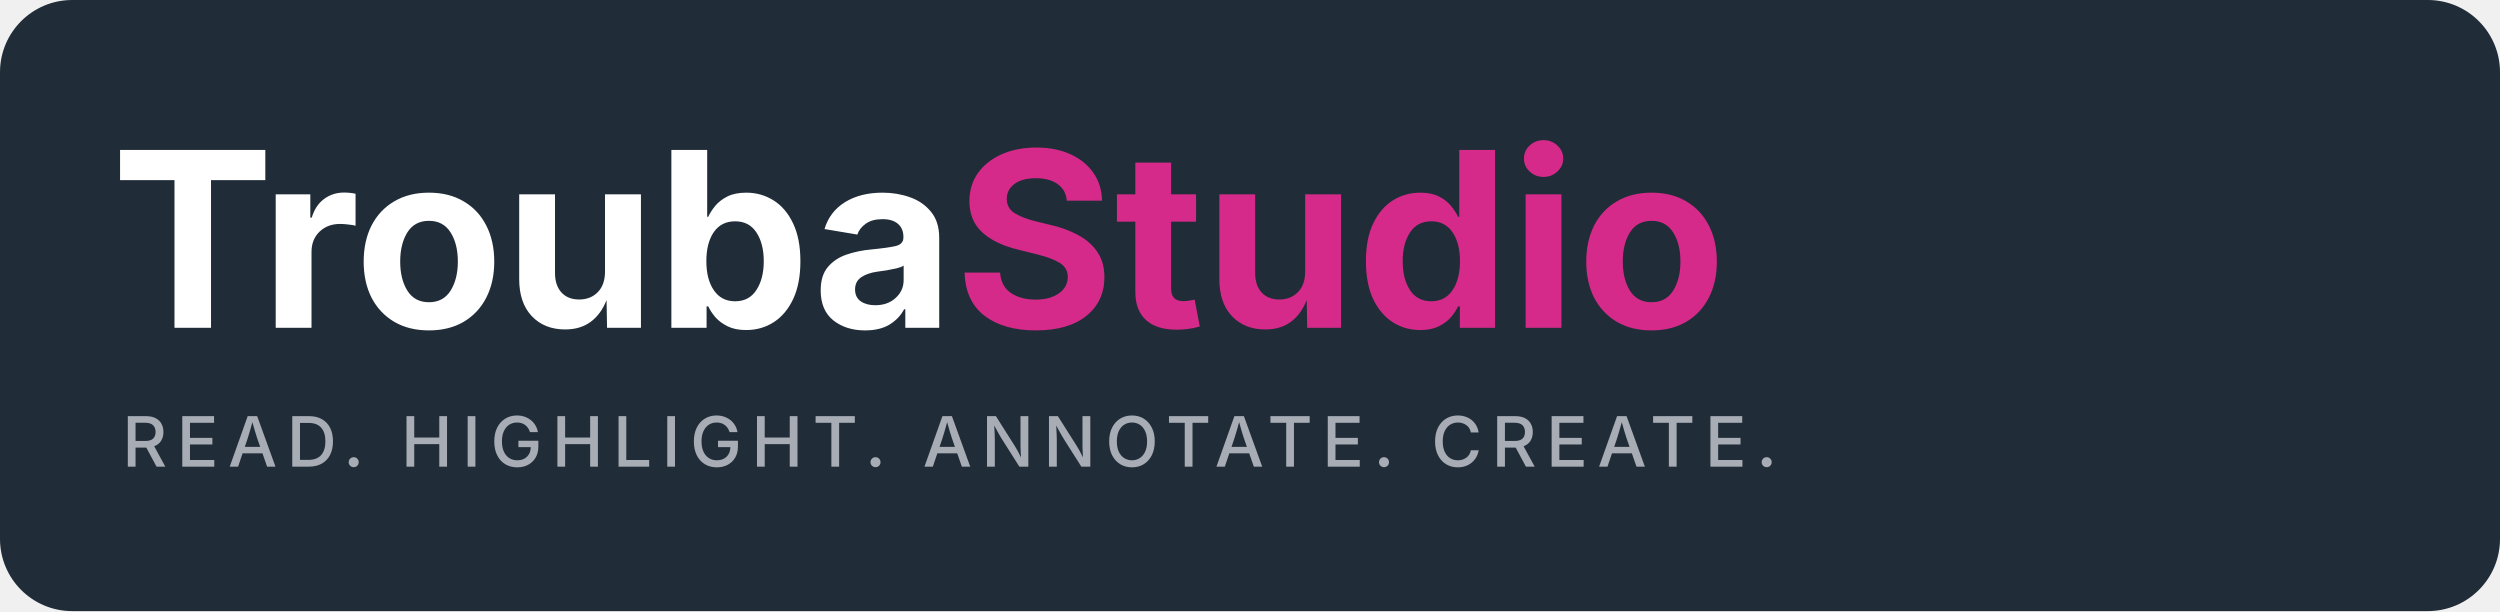
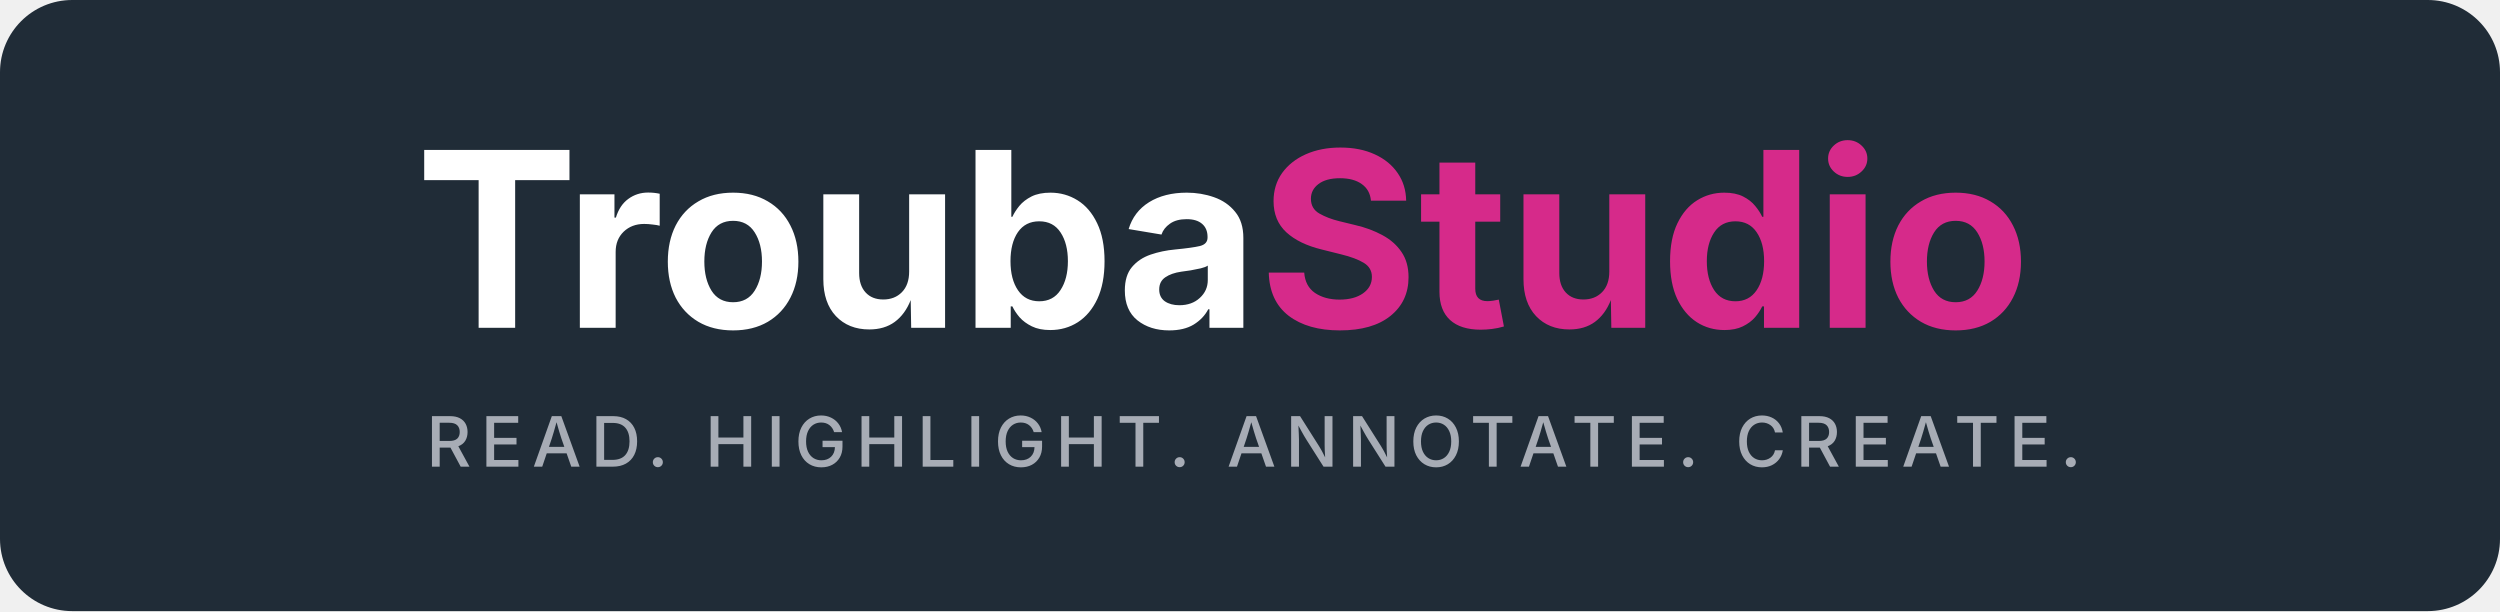
<svg xmlns="http://www.w3.org/2000/svg" viewBox="0 0 900 220" width="900" height="220" role="img" aria-label="TroubaStudio">
  <rect x="0" y="0" width="900" height="220" rx="26" fill="#202C37" />
-   <path d="M 43.223,64.848 V 53.977 H 95.516 V 64.848 H 75.965 V 118 H 62.816 V 64.848 Z M 99.254,118 V 69.961 h 12.461 v 8.379 h 0.516 q 1.332,-4.426 4.426,-6.703 3.137,-2.32 7.176,-2.32 2.191,0 4.168,0.43 v 11.516 q -0.859,-0.258 -2.535,-0.43 -1.633,-0.215 -3.051,-0.215 -4.469,0 -7.391,2.793 -2.879,2.793 -2.879,7.262 V 118 Z m 55.172,0.945 q -7.219,0 -12.504,-3.094 -5.285,-3.137 -8.164,-8.68 -2.836,-5.586 -2.836,-12.977 0,-7.434 2.836,-13.02 2.879,-5.586 8.164,-8.68 5.285,-3.137 12.504,-3.137 7.219,0 12.504,3.137 5.285,3.094 8.121,8.68 2.879,5.586 2.879,13.02 0,7.391 -2.879,12.977 -2.836,5.543 -8.121,8.68 -5.285,3.094 -12.504,3.094 z m 0,-10.141 q 5.156,0 7.777,-4.168 2.621,-4.168 2.621,-10.484 0,-6.359 -2.621,-10.484 Q 159.582,79.5 154.426,79.5 q -5.156,0 -7.777,4.168 -2.578,4.125 -2.578,10.484 0,6.316 2.578,10.484 2.621,4.168 7.777,4.168 z m 49.027,9.797 q -7.477,0 -12.031,-4.812 -4.512,-4.812 -4.512,-13.277 V 69.961 h 12.891 v 28.316 q 0,4.469 2.32,7.004 2.32,2.535 6.359,2.535 4.125,0 6.703,-2.621 2.621,-2.664 2.621,-7.434 V 69.961 h 12.934 V 118 h -12.203 l -0.172,-9.969 q -2.02,5.113 -5.758,7.863 -3.695,2.707 -9.152,2.707 z m 65.141,0.215 q -3.91,0 -6.617,-1.332 -2.707,-1.332 -4.426,-3.266 -1.676,-1.977 -2.578,-3.91 h -0.602 V 118 H 241.695 V 53.977 h 12.891 v 24.062 h 0.387 q 0.859,-1.891 2.492,-3.91 1.676,-2.02 4.383,-3.395 2.75,-1.375 6.832,-1.375 5.328,0 9.754,2.75 4.426,2.75 7.047,8.25 2.664,5.5 2.664,13.707 0,7.992 -2.578,13.535 -2.578,5.5 -7.004,8.379 -4.426,2.836 -9.969,2.836 z m -3.953,-10.355 q 5.027,0 7.648,-4.039 2.664,-4.039 2.664,-10.398 0,-6.316 -2.621,-10.312 -2.621,-4.039 -7.691,-4.039 -4.984,0 -7.691,3.91 -2.664,3.91 -2.664,10.441 0,6.531 2.707,10.484 2.707,3.953 7.648,3.953 z m 46.793,10.484 q -6.875,0 -11.43,-3.609 -4.555,-3.652 -4.555,-10.785 0,-5.371 2.578,-8.422 2.578,-3.051 6.703,-4.469 4.125,-1.418 8.852,-1.848 6.188,-0.602 8.895,-1.246 2.75,-0.688 2.75,-3.051 v -0.215 q 0,-3.051 -1.977,-4.727 -1.934,-1.676 -5.543,-1.676 -3.738,0 -6.016,1.633 -2.277,1.59 -3.051,3.91 l -11.816,-1.977 q 1.848,-6.23 7.348,-9.668 5.543,-3.438 13.578,-3.438 5.156,0 9.797,1.633 4.684,1.633 7.605,5.242 2.965,3.566 2.965,9.41 V 118 h -12.203 v -6.66 h -0.43 q -1.762,3.352 -5.242,5.5 -3.48,2.105 -8.809,2.105 z m 3.652,-9.066 q 4.512,0 7.348,-2.621 2.879,-2.621 2.879,-6.445 v -5.199 q -0.773,0.559 -2.535,0.988 -1.719,0.387 -3.652,0.73 -1.934,0.301 -3.352,0.473 -3.566,0.516 -5.758,2.02 -2.191,1.504 -2.191,4.383 0,2.793 2.02,4.254 2.062,1.418 5.242,1.418 z" fill="#FFFFFF" />
-   <path d="m 372.879,118.945 q -11.559,0 -18.477,-5.285 -6.875,-5.328 -7.133,-15.512 h 12.762 q 0.344,4.855 3.867,7.305 3.566,2.406 8.852,2.406 5.242,0 8.422,-2.234 3.223,-2.277 3.223,-5.93 0,-3.309 -2.922,-5.07 -2.879,-1.762 -8.121,-3.051 L 366.305,89.812 q -8.121,-1.977 -12.719,-6.188 -4.598,-4.254 -4.598,-11.215 0,-5.801 3.094,-10.141 3.137,-4.34 8.551,-6.746 5.457,-2.406 12.418,-2.406 7.09,0 12.375,2.449 5.285,2.406 8.25,6.746 2.965,4.297 3.051,9.926 h -12.676 q -0.344,-3.867 -3.309,-5.973 -2.922,-2.105 -7.82,-2.105 -5.027,0 -7.777,2.105 -2.707,2.062 -2.707,5.285 0,3.566 3.051,5.328 3.094,1.762 7.176,2.75 l 5.801,1.418 q 5.371,1.246 9.711,3.609 4.34,2.32 6.875,6.059 2.535,3.695 2.535,9.066 0,8.723 -6.531,13.965 -6.488,5.199 -18.176,5.199 z m 57.707,-48.984 v 9.84 h -8.98 v 24.148 q 0,4.469 4.383,4.469 0.73,0 2.02,-0.172 1.332,-0.215 2.062,-0.387 l 1.848,9.668 q -2.148,0.645 -4.297,0.902 -2.105,0.258 -4.039,0.258 -7.219,0 -11.043,-3.48 -3.824,-3.523 -3.824,-10.141 V 79.801 h -6.617 v -9.84 h 6.617 V 58.531 h 12.891 v 11.43 z m 24.922,48.641 q -7.477,0 -12.031,-4.812 -4.512,-4.812 -4.512,-13.277 V 69.961 h 12.891 v 28.316 q 0,4.469 2.32,7.004 2.32,2.535 6.359,2.535 4.125,0 6.703,-2.621 2.621,-2.664 2.621,-7.434 V 69.961 h 12.934 V 118 h -12.203 l -0.172,-9.969 q -2.02,5.113 -5.758,7.863 -3.695,2.707 -9.152,2.707 z m 55.816,0.215 q -5.543,0 -9.969,-2.836 -4.426,-2.879 -7.047,-8.379 -2.578,-5.543 -2.578,-13.535 0,-8.207 2.664,-13.707 2.664,-5.5 7.09,-8.25 4.426,-2.75 9.754,-2.75 4.082,0 6.789,1.375 2.707,1.375 4.34,3.395 1.676,2.02 2.535,3.91 h 0.43 v -24.062 h 12.891 V 118 h -12.676 v -7.691 h -0.645 q -0.902,1.934 -2.578,3.91 -1.676,1.934 -4.383,3.266 -2.707,1.332 -6.617,1.332 z m 3.953,-10.355 q 4.898,0 7.605,-3.953 2.707,-3.953 2.707,-10.484 0,-6.531 -2.707,-10.441 -2.664,-3.91 -7.605,-3.91 -5.07,0 -7.691,4.039 -2.621,3.996 -2.621,10.312 0,6.359 2.621,10.398 2.664,4.039 7.691,4.039 z M 549.223,118 V 69.961 h 12.891 V 118 Z m 6.445,-54.312 q -2.922,0 -4.984,-1.934 -2.062,-1.934 -2.062,-4.684 0,-2.75 2.062,-4.684 2.062,-1.934 4.984,-1.934 2.922,0 4.984,1.934 2.105,1.934 2.105,4.684 0,2.75 -2.105,4.684 -2.062,1.934 -4.984,1.934 z m 38.887,55.258 q -7.219,0 -12.504,-3.094 -5.285,-3.137 -8.164,-8.68 -2.836,-5.586 -2.836,-12.977 0,-7.434 2.836,-13.02 2.879,-5.586 8.164,-8.68 5.285,-3.137 12.504,-3.137 7.219,0 12.504,3.137 5.285,3.094 8.121,8.68 2.879,5.586 2.879,13.02 0,7.391 -2.879,12.977 -2.836,5.543 -8.121,8.68 -5.285,3.094 -12.504,3.094 z m 0,-10.141 q 5.156,0 7.777,-4.168 2.621,-4.168 2.621,-10.484 0,-6.359 -2.621,-10.484 Q 599.711,79.5 594.555,79.5 q -5.156,0 -7.777,4.168 -2.578,4.125 -2.578,10.484 0,6.316 2.578,10.484 2.621,4.168 7.777,4.168 z" fill="#D62A8A" />
-   <path d="m 46.014,168 v -18.188 h 6.519 q 2.1,0 3.503,0.732 1.404,0.732 2.1,2.026 0.696,1.282 0.696,2.954 0,1.831 -0.83,3.174 -0.83,1.331 -2.49,1.953 L 59.515,168 h -3.162 l -3.687,-6.873 q -0.073,0 -0.159,0 H 48.797 V 168 Z m 2.783,-9.253 h 3.442 q 2.002,0 2.881,-0.842 0.891,-0.855 0.891,-2.38 0,-1.538 -0.891,-2.429 -0.891,-0.903 -2.905,-0.903 H 48.797 Z M 65.613,168 v -18.188 h 11.45 v 2.393 h -8.667 v 5.42 h 8.057 v 2.38 h -8.057 v 5.603 h 8.74 V 168 Z m 17.084,0 6.47,-18.188 h 3.418 L 99.176,168 h -3.015 l -1.672,-4.797 h -7.153 L 85.712,168 Z m 5.432,-7.117 h 5.542 l -1.05,-3.003 q -0.366,-1.086 -0.793,-2.515 -0.427,-1.44 -0.964,-3.369 -0.537,1.953 -0.964,3.406 -0.415,1.44 -0.757,2.478 z M 111.134,168 h -5.92 v -18.188 h 6.091 q 2.686,0 4.602,1.099 1.917,1.086 2.942,3.113 1.025,2.026 1.025,4.858 0,2.844 -1.038,4.883 -1.025,2.039 -2.991,3.137 Q 113.892,168 111.134,168 Z m -3.137,-2.441 h 2.979 q 3.088,0 4.626,-1.721 1.538,-1.733 1.538,-4.956 0,-3.21 -1.526,-4.919 -1.514,-1.709 -4.492,-1.709 h -3.125 z m 19.342,2.625 q -0.757,0 -1.282,-0.513 -0.525,-0.525 -0.525,-1.282 0,-0.757 0.525,-1.282 0.525,-0.525 1.282,-0.525 0.757,0 1.27,0.525 0.525,0.525 0.525,1.282 0,0.757 -0.525,1.282 -0.513,0.513 -1.27,0.513 z M 146.346,168 v -18.188 h 2.783 v 7.69 h 9.009 v -7.69 h 2.795 V 168 h -2.795 v -8.105 h -9.009 V 168 Z m 24.799,-18.188 V 168 h -2.783 v -18.188 z m 15.07,18.433 q -2.466,0 -4.333,-1.135 -1.868,-1.135 -2.905,-3.223 -1.038,-2.087 -1.038,-4.968 0,-2.905 1.05,-4.993 1.062,-2.1 2.905,-3.223 1.843,-1.135 4.199,-1.135 1.965,0 3.564,0.769 1.599,0.757 2.637,2.112 1.05,1.343 1.355,3.113 h -2.856 q -0.5,-1.599 -1.697,-2.527 -1.184,-0.928 -2.979,-0.928 -1.538,0 -2.771,0.781 -1.221,0.781 -1.941,2.307 -0.708,1.514 -0.708,3.711 0,2.197 0.708,3.711 0.72,1.514 1.965,2.307 1.245,0.781 2.856,0.781 2.161,0 3.479,-1.27 1.331,-1.282 1.379,-3.467 h -4.456 v -2.295 h 7.178 v 2.087 q 0,2.295 -0.989,3.979 -0.977,1.672 -2.686,2.588 -1.709,0.916 -3.918,0.916 z M 200.662,168 v -18.188 h 2.783 v 7.69 h 9.009 v -7.69 h 2.795 V 168 h -2.795 v -8.105 h -9.009 V 168 Z m 22.016,0 v -18.188 h 2.783 v 15.796 h 8.24 V 168 Z m 20.319,-18.188 V 168 h -2.783 v -18.188 z m 15.07,18.433 q -2.466,0 -4.333,-1.135 -1.868,-1.135 -2.905,-3.223 -1.038,-2.087 -1.038,-4.968 0,-2.905 1.05,-4.993 1.062,-2.1 2.905,-3.223 1.843,-1.135 4.199,-1.135 1.965,0 3.564,0.769 1.599,0.757 2.637,2.112 1.05,1.343 1.355,3.113 h -2.856 q -0.5,-1.599 -1.697,-2.527 -1.184,-0.928 -2.979,-0.928 -1.538,0 -2.771,0.781 -1.221,0.781 -1.941,2.307 -0.708,1.514 -0.708,3.711 0,2.197 0.708,3.711 0.72,1.514 1.965,2.307 1.245,0.781 2.856,0.781 2.161,0 3.479,-1.27 1.331,-1.282 1.379,-3.467 h -4.456 v -2.295 h 7.178 v 2.087 q 0,2.295 -0.989,3.979 -0.977,1.672 -2.686,2.588 -1.709,0.916 -3.918,0.916 z M 272.514,168 v -18.188 h 2.783 v 7.69 h 9.009 v -7.69 h 2.795 V 168 h -2.795 v -8.105 h -9.009 V 168 Z m 21.1,-15.796 v -2.393 h 14.124 v 2.393 h -5.652 V 168 h -2.795 v -15.796 z m 21.576,15.979 q -0.757,0 -1.282,-0.513 -0.525,-0.525 -0.525,-1.282 0,-0.757 0.525,-1.282 0.525,-0.525 1.282,-0.525 0.757,0 1.27,0.525 0.525,0.525 0.525,1.282 0,0.757 -0.525,1.282 -0.513,0.513 -1.27,0.513 z M 332.806,168 l 6.47,-18.188 h 3.418 L 349.285,168 h -3.015 l -1.672,-4.797 h -7.153 L 335.821,168 Z m 5.432,-7.117 h 5.542 l -1.05,-3.003 q -0.366,-1.086 -0.793,-2.515 -0.427,-1.44 -0.964,-3.369 -0.537,1.953 -0.964,3.406 -0.415,1.44 -0.757,2.478 z M 355.322,168 v -18.188 h 3.21 l 6.848,10.828 q 0.427,0.684 1.001,1.709 0.574,1.013 1.184,2.319 -0.098,-1.318 -0.146,-2.515 -0.037,-1.208 -0.037,-1.99 v -10.352 h 2.82 V 168 h -3.223 l -6.14,-9.68 q -0.452,-0.72 -0.867,-1.428 -0.403,-0.708 -0.891,-1.587 -0.488,-0.891 -1.147,-2.112 0.085,1.709 0.146,3.052 0.061,1.343 0.061,2.051 V 168 Z m 22.309,0 v -18.188 h 3.21 l 6.848,10.828 q 0.427,0.684 1.001,1.709 0.574,1.013 1.184,2.319 -0.098,-1.318 -0.146,-2.515 -0.037,-1.208 -0.037,-1.99 v -10.352 h 2.82 V 168 h -3.223 l -6.14,-9.68 q -0.452,-0.72 -0.867,-1.428 -0.403,-0.708 -0.891,-1.587 -0.488,-0.891 -1.147,-2.112 0.086,1.709 0.146,3.052 0.061,1.343 0.061,2.051 V 168 Z m 29.889,0.244 q -2.356,0 -4.224,-1.123 -1.855,-1.123 -2.93,-3.21 -1.062,-2.087 -1.062,-4.993 0,-2.917 1.062,-5.005 1.074,-2.1 2.93,-3.223 1.868,-1.123 4.224,-1.123 2.356,0 4.199,1.123 1.855,1.123 2.917,3.223 1.074,2.087 1.074,5.005 0,2.905 -1.074,5.005 -1.062,2.087 -2.917,3.21 -1.843,1.111 -4.199,1.111 z m 0,-2.539 q 1.55,0 2.771,-0.781 1.233,-0.781 1.941,-2.295 0.72,-1.514 0.72,-3.711 0,-2.209 -0.72,-3.723 -0.708,-1.526 -1.941,-2.307 -1.221,-0.781 -2.771,-0.781 -1.562,0 -2.795,0.781 -1.233,0.781 -1.953,2.307 -0.708,1.514 -0.708,3.723 0,2.197 0.708,3.711 0.72,1.514 1.953,2.295 1.233,0.781 2.795,0.781 z m 13.312,-13.501 v -2.393 h 14.124 v 2.393 H 429.304 V 168 h -2.795 V 152.204 Z M 437.916,168 l 6.47,-18.188 h 3.418 L 454.396,168 h -3.015 l -1.672,-4.797 h -7.153 L 440.931,168 Z m 5.432,-7.117 h 5.542 l -1.05,-3.003 q -0.366,-1.086 -0.793,-2.515 -0.427,-1.44 -0.964,-3.369 -0.537,1.953 -0.964,3.406 -0.415,1.44 -0.757,2.478 z m 14.008,-8.679 v -2.393 h 14.124 v 2.393 h -5.652 V 168 h -2.795 V 152.204 Z M 477.993,168 v -18.188 h 11.45 v 2.393 h -8.667 v 5.42 h 8.057 v 2.38 h -8.057 v 5.603 h 8.74 V 168 Z m 20.258,0.183 q -0.757,0 -1.282,-0.513 -0.525,-0.525 -0.525,-1.282 0,-0.757 0.525,-1.282 0.525,-0.525 1.282,-0.525 0.757,0 1.27,0.525 0.525,0.525 0.525,1.282 0,0.757 -0.525,1.282 -0.513,0.513 -1.27,0.513 z m 26.563,0.061 q -2.368,0 -4.224,-1.123 -1.843,-1.123 -2.905,-3.21 -1.062,-2.087 -1.062,-4.993 0,-2.917 1.062,-5.005 1.074,-2.1 2.917,-3.223 1.855,-1.123 4.211,-1.123 1.917,0 3.503,0.732 1.587,0.72 2.637,2.1 1.05,1.367 1.355,3.296 h -2.795 q -0.342,-1.733 -1.66,-2.661 -1.306,-0.928 -3.015,-0.928 -1.562,0 -2.795,0.793 -1.233,0.781 -1.953,2.307 -0.708,1.514 -0.708,3.711 0,2.209 0.708,3.723 0.72,1.514 1.953,2.295 1.233,0.769 2.795,0.769 1.709,0 3.015,-0.928 1.318,-0.94 1.66,-2.673 h 2.808 q -0.281,1.807 -1.306,3.186 -1.013,1.379 -2.612,2.173 -1.587,0.781 -3.589,0.781 z M 538.992,168 v -18.188 h 6.519 q 2.1,0 3.503,0.732 1.404,0.732 2.1,2.026 0.696,1.282 0.696,2.954 0,1.831 -0.83,3.174 -0.83,1.331 -2.49,1.953 L 552.493,168 h -3.162 l -3.687,-6.873 q -0.073,0 -0.159,0 H 541.776 V 168 Z m 2.783,-9.253 h 3.442 q 2.002,0 2.881,-0.842 0.891,-0.855 0.891,-2.38 0,-1.538 -0.891,-2.429 -0.891,-0.903 -2.905,-0.903 H 541.776 Z M 558.591,168 v -18.188 h 11.45 v 2.393 h -8.667 v 5.42 h 8.057 v 2.38 h -8.057 v 5.603 h 8.74 V 168 Z m 17.084,0 6.47,-18.188 h 3.418 L 592.155,168 h -3.015 l -1.672,-4.797 h -7.153 L 578.69,168 Z m 5.432,-7.117 h 5.542 l -1.05,-3.003 q -0.366,-1.086 -0.793,-2.515 -0.427,-1.44 -0.964,-3.369 -0.537,1.953 -0.964,3.406 -0.415,1.44 -0.757,2.478 z m 14.008,-8.679 v -2.393 h 14.124 v 2.393 h -5.652 V 168 h -2.795 V 152.204 Z M 615.752,168 v -18.188 h 11.45 v 2.393 h -8.667 v 5.42 h 8.057 v 2.38 h -8.057 v 5.603 h 8.74 V 168 Z m 20.258,0.183 q -0.757,0 -1.282,-0.513 -0.525,-0.525 -0.525,-1.282 0,-0.757 0.525,-1.282 0.525,-0.525 1.282,-0.525 0.757,0 1.27,0.525 0.525,0.525 0.525,1.282 0,0.757 -0.525,1.282 -0.513,0.513 -1.27,0.513 z" fill="#A7ACB5" />
+   <g transform="translate(109.49 0)">
+     <path d="M 43.223,64.848 V 53.977 H 95.516 V 64.848 H 75.965 V 118 H 62.816 V 64.848 Z M 99.254,118 V 69.961 h 12.461 v 8.379 h 0.516 q 1.332,-4.426 4.426,-6.703 3.137,-2.32 7.176,-2.32 2.191,0 4.168,0.43 v 11.516 q -0.859,-0.258 -2.535,-0.43 -1.633,-0.215 -3.051,-0.215 -4.469,0 -7.391,2.793 -2.879,2.793 -2.879,7.262 V 118 Z m 55.172,0.945 q -7.219,0 -12.504,-3.094 -5.285,-3.137 -8.164,-8.68 -2.836,-5.586 -2.836,-12.977 0,-7.434 2.836,-13.02 2.879,-5.586 8.164,-8.68 5.285,-3.137 12.504,-3.137 7.219,0 12.504,3.137 5.285,3.094 8.121,8.68 2.879,5.586 2.879,13.02 0,7.391 -2.879,12.977 -2.836,5.543 -8.121,8.68 -5.285,3.094 -12.504,3.094 z m 0,-10.141 q 5.156,0 7.777,-4.168 2.621,-4.168 2.621,-10.484 0,-6.359 -2.621,-10.484 Q 159.582,79.5 154.426,79.5 q -5.156,0 -7.777,4.168 -2.578,4.125 -2.578,10.484 0,6.316 2.578,10.484 2.621,4.168 7.777,4.168 z m 49.027,9.797 q -7.477,0 -12.031,-4.812 -4.512,-4.812 -4.512,-13.277 V 69.961 h 12.891 v 28.316 q 0,4.469 2.32,7.004 2.32,2.535 6.359,2.535 4.125,0 6.703,-2.621 2.621,-2.664 2.621,-7.434 V 69.961 h 12.934 V 118 h -12.203 l -0.172,-9.969 q -2.02,5.113 -5.758,7.863 -3.695,2.707 -9.152,2.707 z m 65.141,0.215 q -3.91,0 -6.617,-1.332 -2.707,-1.332 -4.426,-3.266 -1.676,-1.977 -2.578,-3.91 h -0.602 V 118 H 241.695 V 53.977 h 12.891 v 24.062 h 0.387 q 0.859,-1.891 2.492,-3.91 1.676,-2.02 4.383,-3.395 2.75,-1.375 6.832,-1.375 5.328,0 9.754,2.75 4.426,2.75 7.047,8.25 2.664,5.5 2.664,13.707 0,7.992 -2.578,13.535 -2.578,5.5 -7.004,8.379 -4.426,2.836 -9.969,2.836 z m -3.953,-10.355 q 5.027,0 7.648,-4.039 2.664,-4.039 2.664,-10.398 0,-6.316 -2.621,-10.312 -2.621,-4.039 -7.691,-4.039 -4.984,0 -7.691,3.91 -2.664,3.91 -2.664,10.441 0,6.531 2.707,10.484 2.707,3.953 7.648,3.953 z m 46.793,10.484 q -6.875,0 -11.43,-3.609 -4.555,-3.652 -4.555,-10.785 0,-5.371 2.578,-8.422 2.578,-3.051 6.703,-4.469 4.125,-1.418 8.852,-1.848 6.188,-0.602 8.895,-1.246 2.75,-0.688 2.75,-3.051 v -0.215 q 0,-3.051 -1.977,-4.727 -1.934,-1.676 -5.543,-1.676 -3.738,0 -6.016,1.633 -2.277,1.59 -3.051,3.91 l -11.816,-1.977 q 1.848,-6.23 7.348,-9.668 5.543,-3.438 13.578,-3.438 5.156,0 9.797,1.633 4.684,1.633 7.605,5.242 2.965,3.566 2.965,9.41 V 118 h -12.203 v -6.66 h -0.43 q -1.762,3.352 -5.242,5.5 -3.48,2.105 -8.809,2.105 z m 3.652,-9.066 q 4.512,0 7.348,-2.621 2.879,-2.621 2.879,-6.445 v -5.199 q -0.773,0.559 -2.535,0.988 -1.719,0.387 -3.652,0.73 -1.934,0.301 -3.352,0.473 -3.566,0.516 -5.758,2.02 -2.191,1.504 -2.191,4.383 0,2.793 2.02,4.254 2.062,1.418 5.242,1.418 z" fill="#FFFFFF" />
+     <path d="m 372.879,118.945 q -11.559,0 -18.477,-5.285 -6.875,-5.328 -7.133,-15.512 h 12.762 q 0.344,4.855 3.867,7.305 3.566,2.406 8.852,2.406 5.242,0 8.422,-2.234 3.223,-2.277 3.223,-5.93 0,-3.309 -2.922,-5.07 -2.879,-1.762 -8.121,-3.051 L 366.305,89.812 q -8.121,-1.977 -12.719,-6.188 -4.598,-4.254 -4.598,-11.215 0,-5.801 3.094,-10.141 3.137,-4.34 8.551,-6.746 5.457,-2.406 12.418,-2.406 7.09,0 12.375,2.449 5.285,2.406 8.25,6.746 2.965,4.297 3.051,9.926 h -12.676 q -0.344,-3.867 -3.309,-5.973 -2.922,-2.105 -7.82,-2.105 -5.027,0 -7.777,2.105 -2.707,2.062 -2.707,5.285 0,3.566 3.051,5.328 3.094,1.762 7.176,2.75 l 5.801,1.418 q 5.371,1.246 9.711,3.609 4.34,2.32 6.875,6.059 2.535,3.695 2.535,9.066 0,8.723 -6.531,13.965 -6.488,5.199 -18.176,5.199 z m 57.707,-48.984 v 9.84 h -8.98 v 24.148 q 0,4.469 4.383,4.469 0.73,0 2.02,-0.172 1.332,-0.215 2.062,-0.387 l 1.848,9.668 q -2.148,0.645 -4.297,0.902 -2.105,0.258 -4.039,0.258 -7.219,0 -11.043,-3.48 -3.824,-3.523 -3.824,-10.141 V 79.801 h -6.617 v -9.84 h 6.617 V 58.531 h 12.891 v 11.43 z m 24.922,48.641 q -7.477,0 -12.031,-4.812 -4.512,-4.812 -4.512,-13.277 V 69.961 h 12.891 v 28.316 q 0,4.469 2.32,7.004 2.32,2.535 6.359,2.535 4.125,0 6.703,-2.621 2.621,-2.664 2.621,-7.434 V 69.961 h 12.934 V 118 h -12.203 l -0.172,-9.969 q -2.02,5.113 -5.758,7.863 -3.695,2.707 -9.152,2.707 z m 55.816,0.215 q -5.543,0 -9.969,-2.836 -4.426,-2.879 -7.047,-8.379 -2.578,-5.543 -2.578,-13.535 0,-8.207 2.664,-13.707 2.664,-5.5 7.09,-8.25 4.426,-2.75 9.754,-2.75 4.082,0 6.789,1.375 2.707,1.375 4.34,3.395 1.676,2.02 2.535,3.91 h 0.43 v -24.062 h 12.891 V 118 h -12.676 v -7.691 h -0.645 q -0.902,1.934 -2.578,3.91 -1.676,1.934 -4.383,3.266 -2.707,1.332 -6.617,1.332 z m 3.953,-10.355 q 4.898,0 7.605,-3.953 2.707,-3.953 2.707,-10.484 0,-6.531 -2.707,-10.441 -2.664,-3.91 -7.605,-3.91 -5.07,0 -7.691,4.039 -2.621,3.996 -2.621,10.312 0,6.359 2.621,10.398 2.664,4.039 7.691,4.039 z M 549.223,118 V 69.961 h 12.891 V 118 Z m 6.445,-54.312 q -2.922,0 -4.984,-1.934 -2.062,-1.934 -2.062,-4.684 0,-2.75 2.062,-4.684 2.062,-1.934 4.984,-1.934 2.922,0 4.984,1.934 2.105,1.934 2.105,4.684 0,2.75 -2.105,4.684 -2.062,1.934 -4.984,1.934 z m 38.887,55.258 q -7.219,0 -12.504,-3.094 -5.285,-3.137 -8.164,-8.68 -2.836,-5.586 -2.836,-12.977 0,-7.434 2.836,-13.02 2.879,-5.586 8.164,-8.68 5.285,-3.137 12.504,-3.137 7.219,0 12.504,3.137 5.285,3.094 8.121,8.68 2.879,5.586 2.879,13.02 0,7.391 -2.879,12.977 -2.836,5.543 -8.121,8.68 -5.285,3.094 -12.504,3.094 z m 0,-10.141 q 5.156,0 7.777,-4.168 2.621,-4.168 2.621,-10.484 0,-6.359 -2.621,-10.484 Q 599.711,79.5 594.555,79.5 q -5.156,0 -7.777,4.168 -2.578,4.125 -2.578,10.484 0,6.316 2.578,10.484 2.621,4.168 7.777,4.168 z" fill="#D62A8A" />
+     <path d="m 46.014,168 v -18.188 h 6.519 q 2.1,0 3.503,0.732 1.404,0.732 2.1,2.026 0.696,1.282 0.696,2.954 0,1.831 -0.83,3.174 -0.83,1.331 -2.49,1.953 L 59.515,168 h -3.162 l -3.687,-6.873 q -0.073,0 -0.159,0 H 48.797 V 168 Z m 2.783,-9.253 h 3.442 q 2.002,0 2.881,-0.842 0.891,-0.855 0.891,-2.38 0,-1.538 -0.891,-2.429 -0.891,-0.903 -2.905,-0.903 H 48.797 Z M 65.613,168 v -18.188 h 11.45 v 2.393 h -8.667 v 5.42 h 8.057 v 2.38 h -8.057 v 5.603 h 8.74 V 168 Z m 17.084,0 6.47,-18.188 h 3.418 L 99.176,168 h -3.015 l -1.672,-4.797 h -7.153 L 85.712,168 Z m 5.432,-7.117 h 5.542 l -1.05,-3.003 q -0.366,-1.086 -0.793,-2.515 -0.427,-1.44 -0.964,-3.369 -0.537,1.953 -0.964,3.406 -0.415,1.44 -0.757,2.478 z M 111.134,168 h -5.92 v -18.188 h 6.091 q 2.686,0 4.602,1.099 1.917,1.086 2.942,3.113 1.025,2.026 1.025,4.858 0,2.844 -1.038,4.883 -1.025,2.039 -2.991,3.137 Q 113.892,168 111.134,168 Z m -3.137,-2.441 h 2.979 q 3.088,0 4.626,-1.721 1.538,-1.733 1.538,-4.956 0,-3.21 -1.526,-4.919 -1.514,-1.709 -4.492,-1.709 h -3.125 z m 19.342,2.625 q -0.757,0 -1.282,-0.513 -0.525,-0.525 -0.525,-1.282 0,-0.757 0.525,-1.282 0.525,-0.525 1.282,-0.525 0.757,0 1.27,0.525 0.525,0.525 0.525,1.282 0,0.757 -0.525,1.282 -0.513,0.513 -1.27,0.513 z M 146.346,168 v -18.188 h 2.783 v 7.69 h 9.009 v -7.69 h 2.795 V 168 h -2.795 v -8.105 h -9.009 V 168 Z m 24.799,-18.188 V 168 h -2.783 v -18.188 z m 15.07,18.433 q -2.466,0 -4.333,-1.135 -1.868,-1.135 -2.905,-3.223 -1.038,-2.087 -1.038,-4.968 0,-2.905 1.05,-4.993 1.062,-2.1 2.905,-3.223 1.843,-1.135 4.199,-1.135 1.965,0 3.564,0.769 1.599,0.757 2.637,2.112 1.05,1.343 1.355,3.113 h -2.856 q -0.5,-1.599 -1.697,-2.527 -1.184,-0.928 -2.979,-0.928 -1.538,0 -2.771,0.781 -1.221,0.781 -1.941,2.307 -0.708,1.514 -0.708,3.711 0,2.197 0.708,3.711 0.72,1.514 1.965,2.307 1.245,0.781 2.856,0.781 2.161,0 3.479,-1.27 1.331,-1.282 1.379,-3.467 h -4.456 v -2.295 h 7.178 v 2.087 q 0,2.295 -0.989,3.979 -0.977,1.672 -2.686,2.588 -1.709,0.916 -3.918,0.916 z M 200.662,168 v -18.188 h 2.783 v 7.69 h 9.009 v -7.69 h 2.795 V 168 h -2.795 v -8.105 h -9.009 V 168 Z m 22.016,0 v -18.188 h 2.783 v 15.796 h 8.24 V 168 Z m 20.319,-18.188 V 168 h -2.783 v -18.188 z m 15.07,18.433 q -2.466,0 -4.333,-1.135 -1.868,-1.135 -2.905,-3.223 -1.038,-2.087 -1.038,-4.968 0,-2.905 1.05,-4.993 1.062,-2.1 2.905,-3.223 1.843,-1.135 4.199,-1.135 1.965,0 3.564,0.769 1.599,0.757 2.637,2.112 1.05,1.343 1.355,3.113 h -2.856 q -0.5,-1.599 -1.697,-2.527 -1.184,-0.928 -2.979,-0.928 -1.538,0 -2.771,0.781 -1.221,0.781 -1.941,2.307 -0.708,1.514 -0.708,3.711 0,2.197 0.708,3.711 0.72,1.514 1.965,2.307 1.245,0.781 2.856,0.781 2.161,0 3.479,-1.27 1.331,-1.282 1.379,-3.467 h -4.456 v -2.295 h 7.178 v 2.087 q 0,2.295 -0.989,3.979 -0.977,1.672 -2.686,2.588 -1.709,0.916 -3.918,0.916 z M 272.514,168 v -18.188 h 2.783 v 7.69 h 9.009 v -7.69 h 2.795 V 168 h -2.795 v -8.105 h -9.009 V 168 Z m 21.1,-15.796 v -2.393 h 14.124 v 2.393 h -5.652 V 168 h -2.795 v -15.796 z m 21.576,15.979 q -0.757,0 -1.282,-0.513 -0.525,-0.525 -0.525,-1.282 0,-0.757 0.525,-1.282 0.525,-0.525 1.282,-0.525 0.757,0 1.27,0.525 0.525,0.525 0.525,1.282 0,0.757 -0.525,1.282 -0.513,0.513 -1.27,0.513 z M 332.806,168 l 6.47,-18.188 h 3.418 L 349.285,168 h -3.015 l -1.672,-4.797 h -7.153 L 335.821,168 Z m 5.432,-7.117 h 5.542 l -1.05,-3.003 q -0.366,-1.086 -0.793,-2.515 -0.427,-1.44 -0.964,-3.369 -0.537,1.953 -0.964,3.406 -0.415,1.44 -0.757,2.478 z M 355.322,168 v -18.188 h 3.21 l 6.848,10.828 q 0.427,0.684 1.001,1.709 0.574,1.013 1.184,2.319 -0.098,-1.318 -0.146,-2.515 -0.037,-1.208 -0.037,-1.99 v -10.352 h 2.82 V 168 h -3.223 l -6.14,-9.68 q -0.452,-0.72 -0.867,-1.428 -0.403,-0.708 -0.891,-1.587 -0.488,-0.891 -1.147,-2.112 0.085,1.709 0.146,3.052 0.061,1.343 0.061,2.051 V 168 Z m 22.309,0 v -18.188 h 3.21 l 6.848,10.828 q 0.427,0.684 1.001,1.709 0.574,1.013 1.184,2.319 -0.098,-1.318 -0.146,-2.515 -0.037,-1.208 -0.037,-1.99 v -10.352 h 2.82 V 168 h -3.223 l -6.14,-9.68 q -0.452,-0.72 -0.867,-1.428 -0.403,-0.708 -0.891,-1.587 -0.488,-0.891 -1.147,-2.112 0.086,1.709 0.146,3.052 0.061,1.343 0.061,2.051 V 168 Z m 29.889,0.244 q -2.356,0 -4.224,-1.123 -1.855,-1.123 -2.93,-3.21 -1.062,-2.087 -1.062,-4.993 0,-2.917 1.062,-5.005 1.074,-2.1 2.93,-3.223 1.868,-1.123 4.224,-1.123 2.356,0 4.199,1.123 1.855,1.123 2.917,3.223 1.074,2.087 1.074,5.005 0,2.905 -1.074,5.005 -1.062,2.087 -2.917,3.21 -1.843,1.111 -4.199,1.111 z m 0,-2.539 q 1.55,0 2.771,-0.781 1.233,-0.781 1.941,-2.295 0.72,-1.514 0.72,-3.711 0,-2.209 -0.72,-3.723 -0.708,-1.526 -1.941,-2.307 -1.221,-0.781 -2.771,-0.781 -1.562,0 -2.795,0.781 -1.233,0.781 -1.953,2.307 -0.708,1.514 -0.708,3.723 0,2.197 0.708,3.711 0.72,1.514 1.953,2.295 1.233,0.781 2.795,0.781 z m 13.312,-13.501 v -2.393 h 14.124 v 2.393 H 429.304 V 168 h -2.795 V 152.204 Z M 437.916,168 l 6.47,-18.188 h 3.418 L 454.396,168 h -3.015 l -1.672,-4.797 h -7.153 L 440.931,168 Z m 5.432,-7.117 h 5.542 l -1.05,-3.003 q -0.366,-1.086 -0.793,-2.515 -0.427,-1.44 -0.964,-3.369 -0.537,1.953 -0.964,3.406 -0.415,1.44 -0.757,2.478 z m 14.008,-8.679 v -2.393 h 14.124 v 2.393 h -5.652 V 168 h -2.795 V 152.204 Z M 477.993,168 v -18.188 h 11.45 v 2.393 h -8.667 v 5.42 h 8.057 v 2.38 h -8.057 v 5.603 h 8.74 V 168 Z m 20.258,0.183 q -0.757,0 -1.282,-0.513 -0.525,-0.525 -0.525,-1.282 0,-0.757 0.525,-1.282 0.525,-0.525 1.282,-0.525 0.757,0 1.27,0.525 0.525,0.525 0.525,1.282 0,0.757 -0.525,1.282 -0.513,0.513 -1.27,0.513 z m 26.563,0.061 q -2.368,0 -4.224,-1.123 -1.843,-1.123 -2.905,-3.21 -1.062,-2.087 -1.062,-4.993 0,-2.917 1.062,-5.005 1.074,-2.1 2.917,-3.223 1.855,-1.123 4.211,-1.123 1.917,0 3.503,0.732 1.587,0.72 2.637,2.1 1.05,1.367 1.355,3.296 h -2.795 q -0.342,-1.733 -1.66,-2.661 -1.306,-0.928 -3.015,-0.928 -1.562,0 -2.795,0.793 -1.233,0.781 -1.953,2.307 -0.708,1.514 -0.708,3.711 0,2.209 0.708,3.723 0.72,1.514 1.953,2.295 1.233,0.769 2.795,0.769 1.709,0 3.015,-0.928 1.318,-0.94 1.66,-2.673 h 2.808 q -0.281,1.807 -1.306,3.186 -1.013,1.379 -2.612,2.173 -1.587,0.781 -3.589,0.781 z M 538.992,168 v -18.188 h 6.519 q 2.1,0 3.503,0.732 1.404,0.732 2.1,2.026 0.696,1.282 0.696,2.954 0,1.831 -0.83,3.174 -0.83,1.331 -2.49,1.953 L 552.493,168 h -3.162 l -3.687,-6.873 q -0.073,0 -0.159,0 H 541.776 V 168 Z m 2.783,-9.253 h 3.442 q 2.002,0 2.881,-0.842 0.891,-0.855 0.891,-2.38 0,-1.538 -0.891,-2.429 -0.891,-0.903 -2.905,-0.903 H 541.776 Z M 558.591,168 v -18.188 h 11.45 v 2.393 h -8.667 v 5.42 h 8.057 v 2.38 h -8.057 v 5.603 h 8.74 V 168 Z m 17.084,0 6.47,-18.188 h 3.418 L 592.155,168 h -3.015 l -1.672,-4.797 h -7.153 L 578.69,168 Z m 5.432,-7.117 h 5.542 l -1.05,-3.003 q -0.366,-1.086 -0.793,-2.515 -0.427,-1.44 -0.964,-3.369 -0.537,1.953 -0.964,3.406 -0.415,1.44 -0.757,2.478 z m 14.008,-8.679 v -2.393 h 14.124 v 2.393 h -5.652 V 168 h -2.795 V 152.204 Z M 615.752,168 v -18.188 h 11.45 v 2.393 h -8.667 v 5.42 h 8.057 v 2.38 h -8.057 v 5.603 h 8.74 V 168 Z m 20.258,0.183 q -0.757,0 -1.282,-0.513 -0.525,-0.525 -0.525,-1.282 0,-0.757 0.525,-1.282 0.525,-0.525 1.282,-0.525 0.757,0 1.27,0.525 0.525,0.525 0.525,1.282 0,0.757 -0.525,1.282 -0.513,0.513 -1.27,0.513 z" fill="#A7ACB5" />
+   </g>
</svg>
